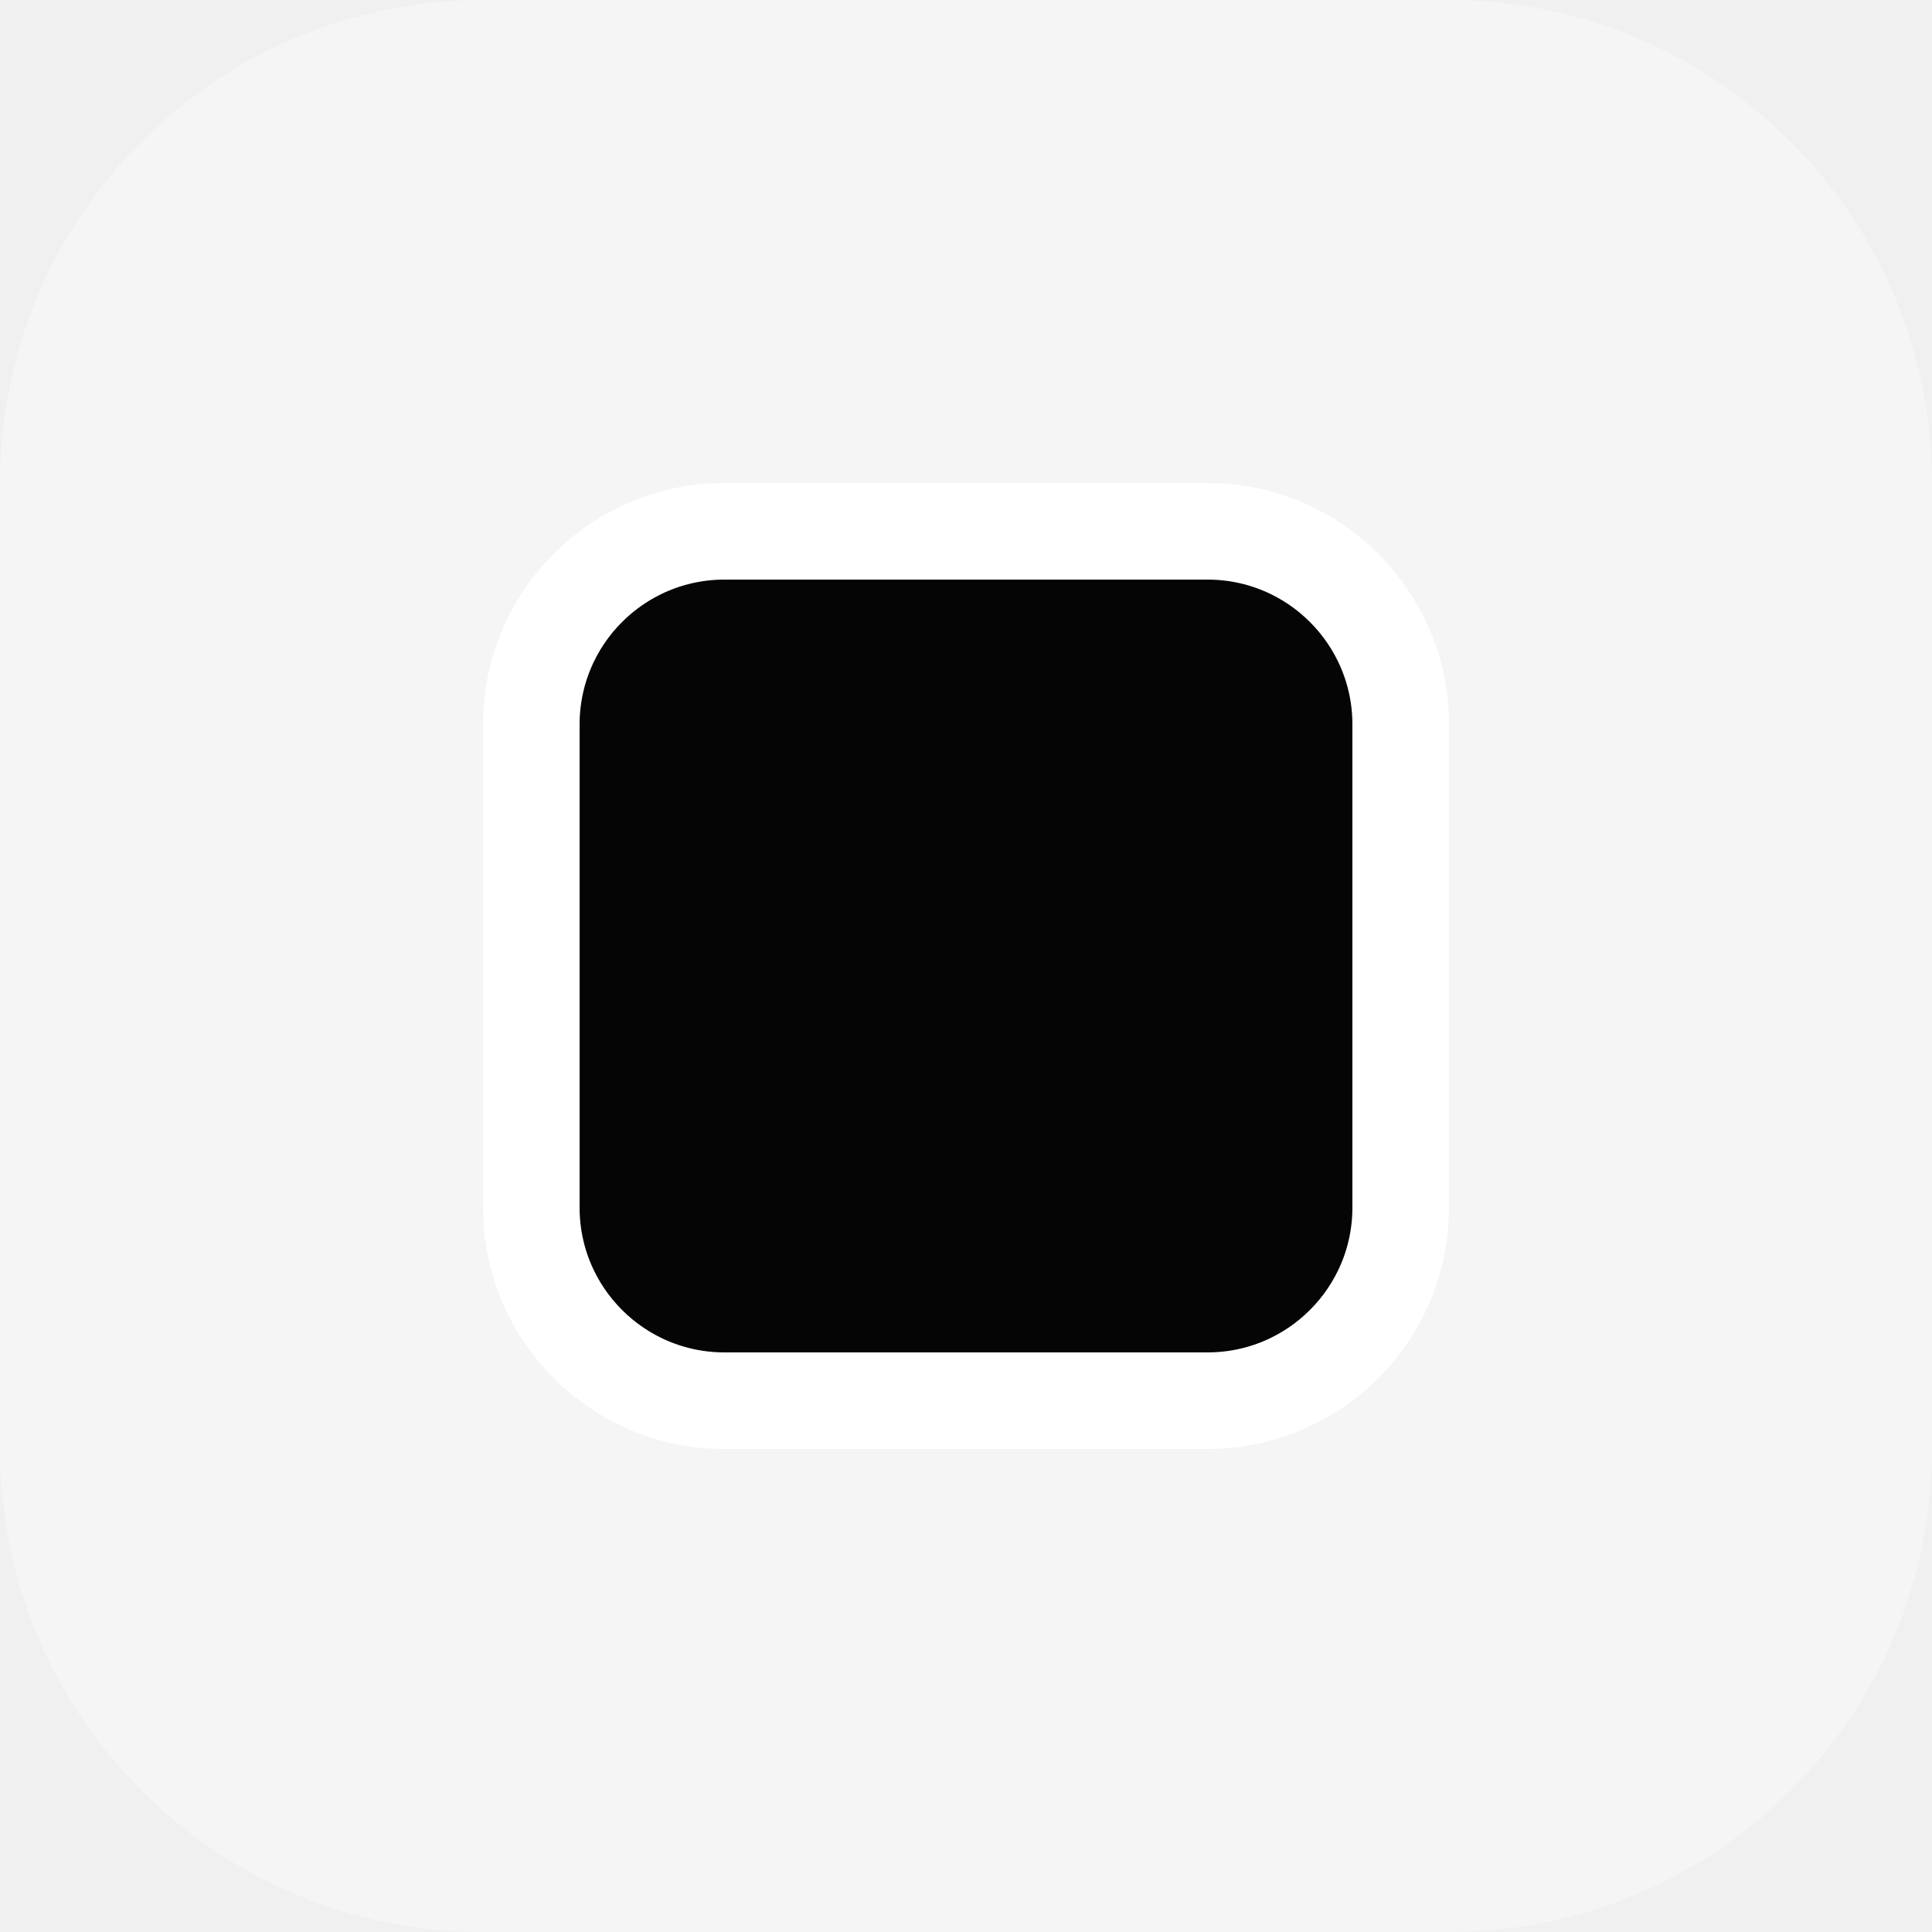
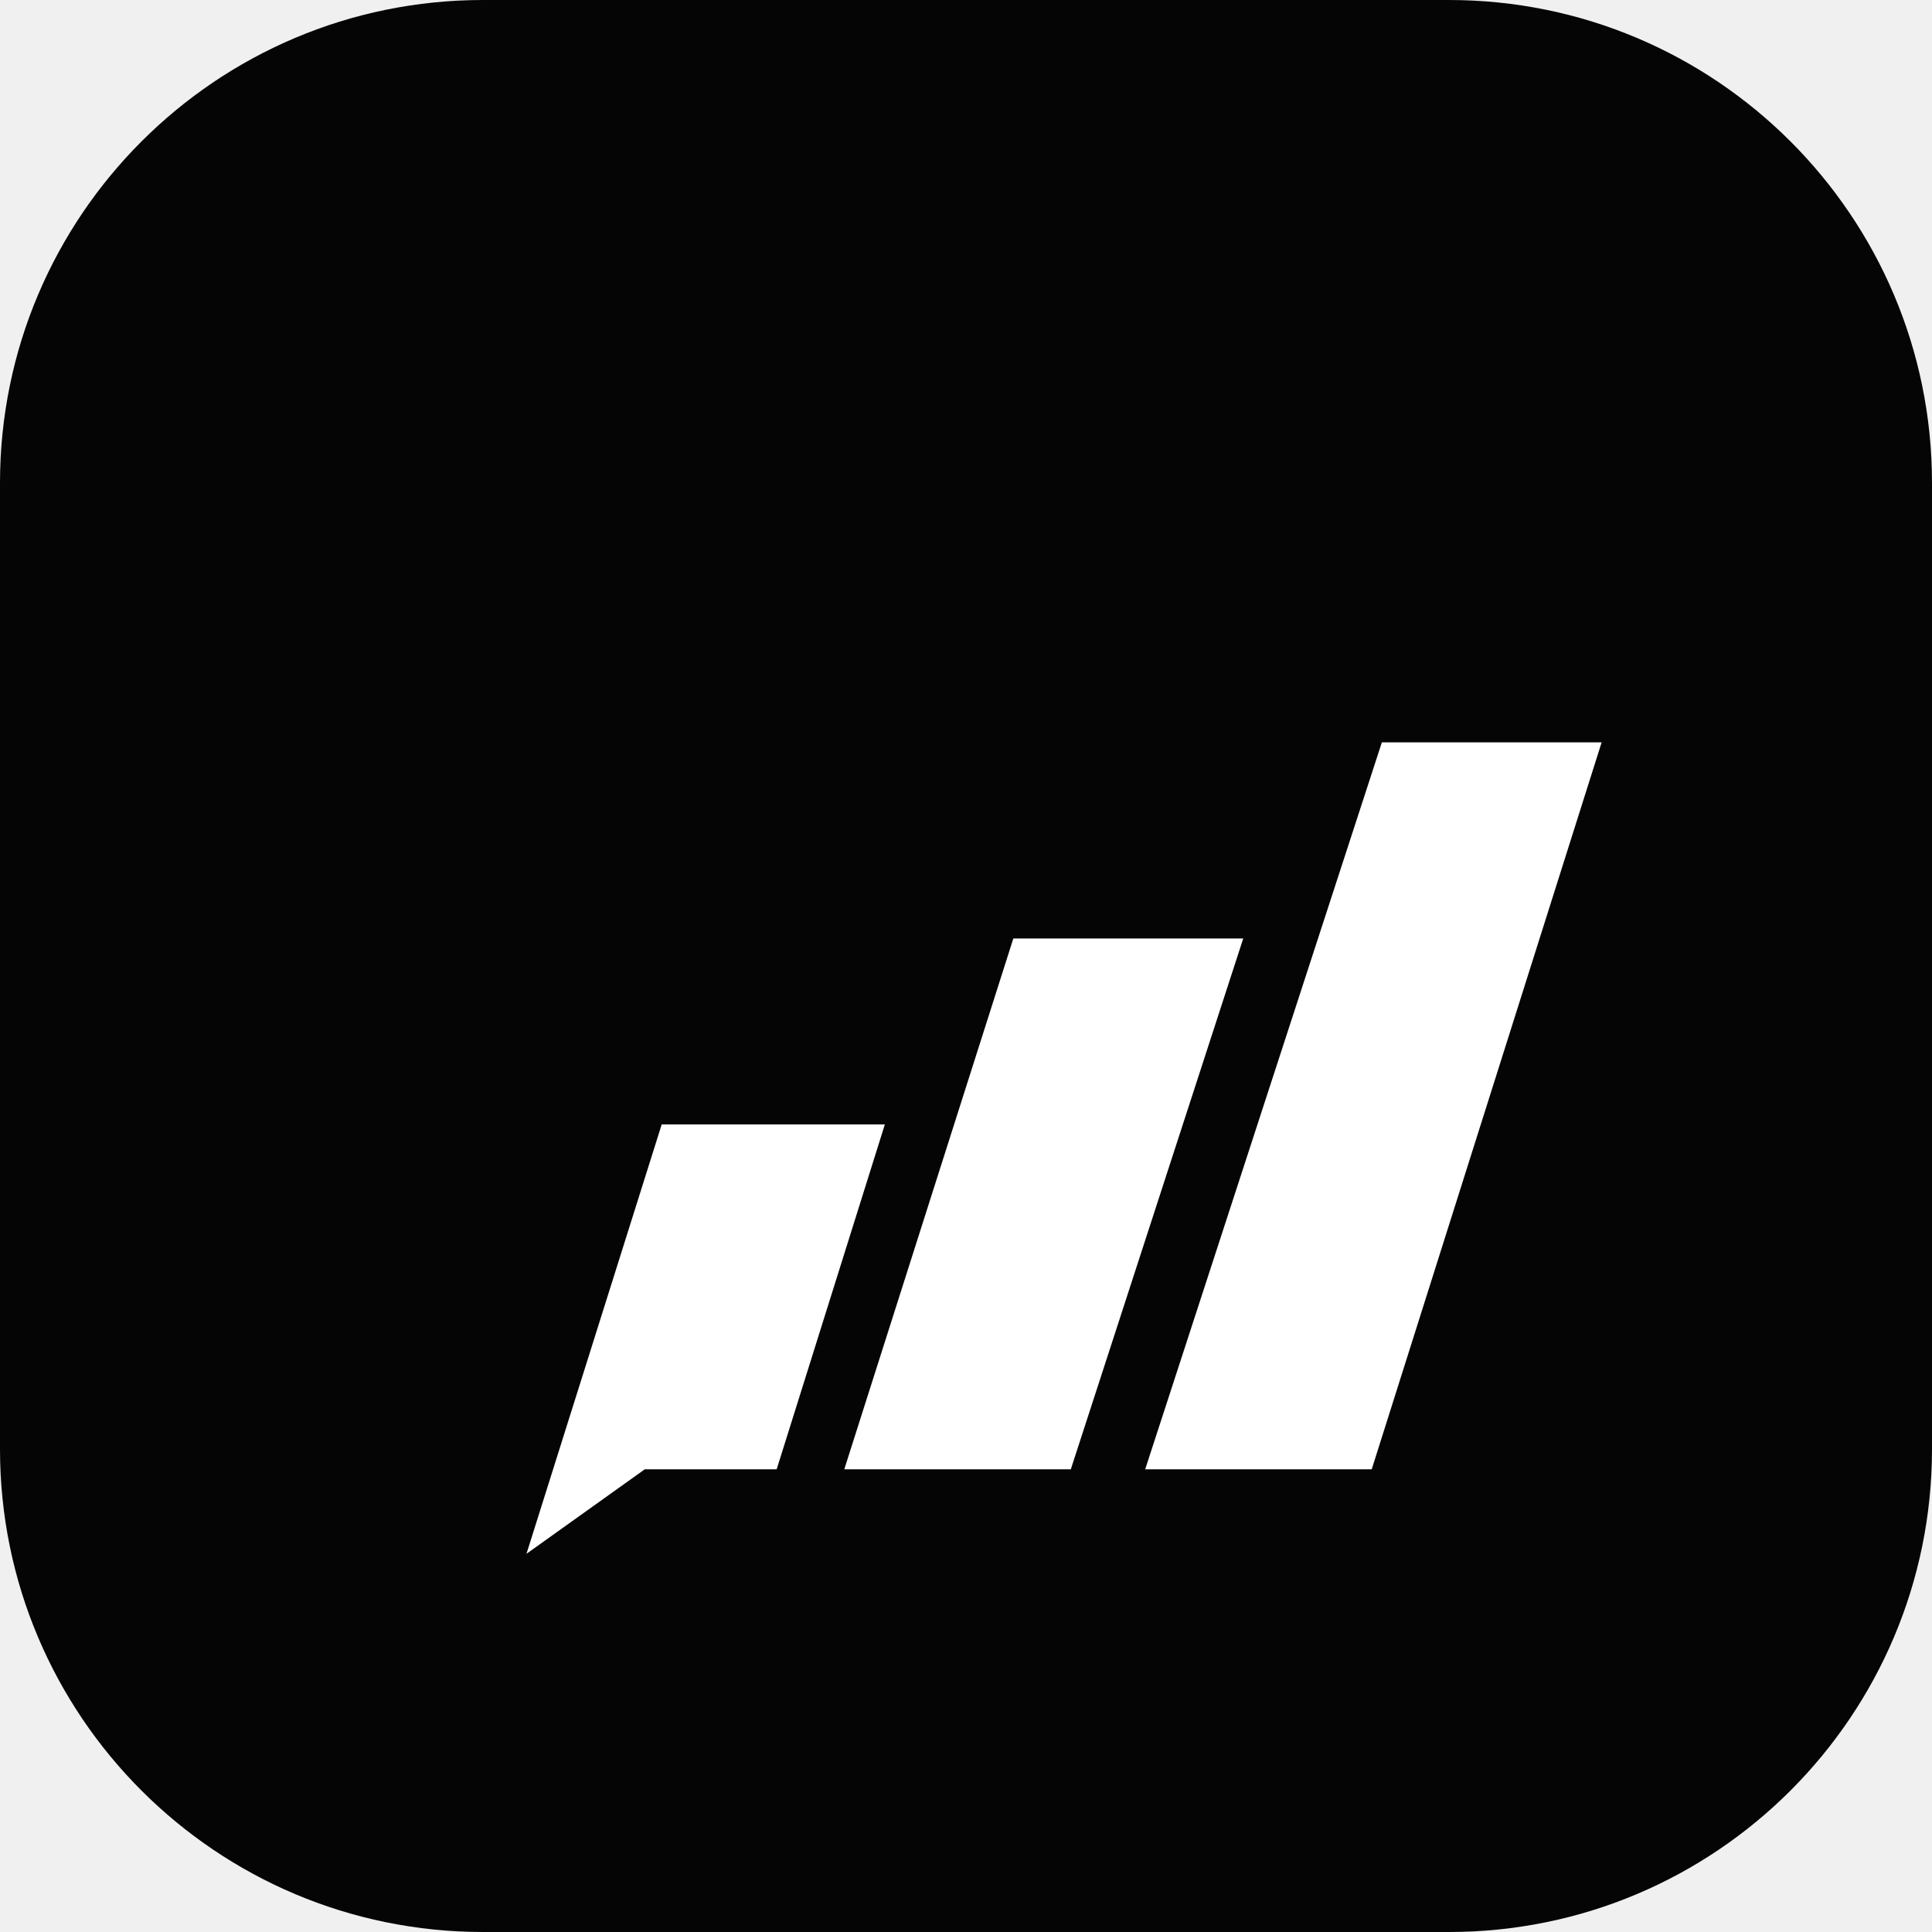
- <svg xmlns="http://www.w3.org/2000/svg" viewBox="0 0 40 40">
-   <rect fill="#f5f5f5" height="40" rx="10" width="40" />
-   <rect fill="#050505" height="18" rx="4" stroke="#ffffff" stroke-width="2" width="18" x="11" y="11" />
+ <svg xmlns="http://www.w3.org/2000/svg" viewBox="0 0 32 32">
+   <rect width="32" height="32" rx="8" fill="#050505" />
+   <g fill="#ffffff" transform="translate(6.2 7.2) scale(0.028)">
+     <polygon points="170,408 302,408 238,612 160,612 90,662" />
+     <polygon points="378,298 514,298 412,612 278,612" />
+     <polygon points="596,182 726,182 590,612 456,612" />
+   </g>
</svg>
